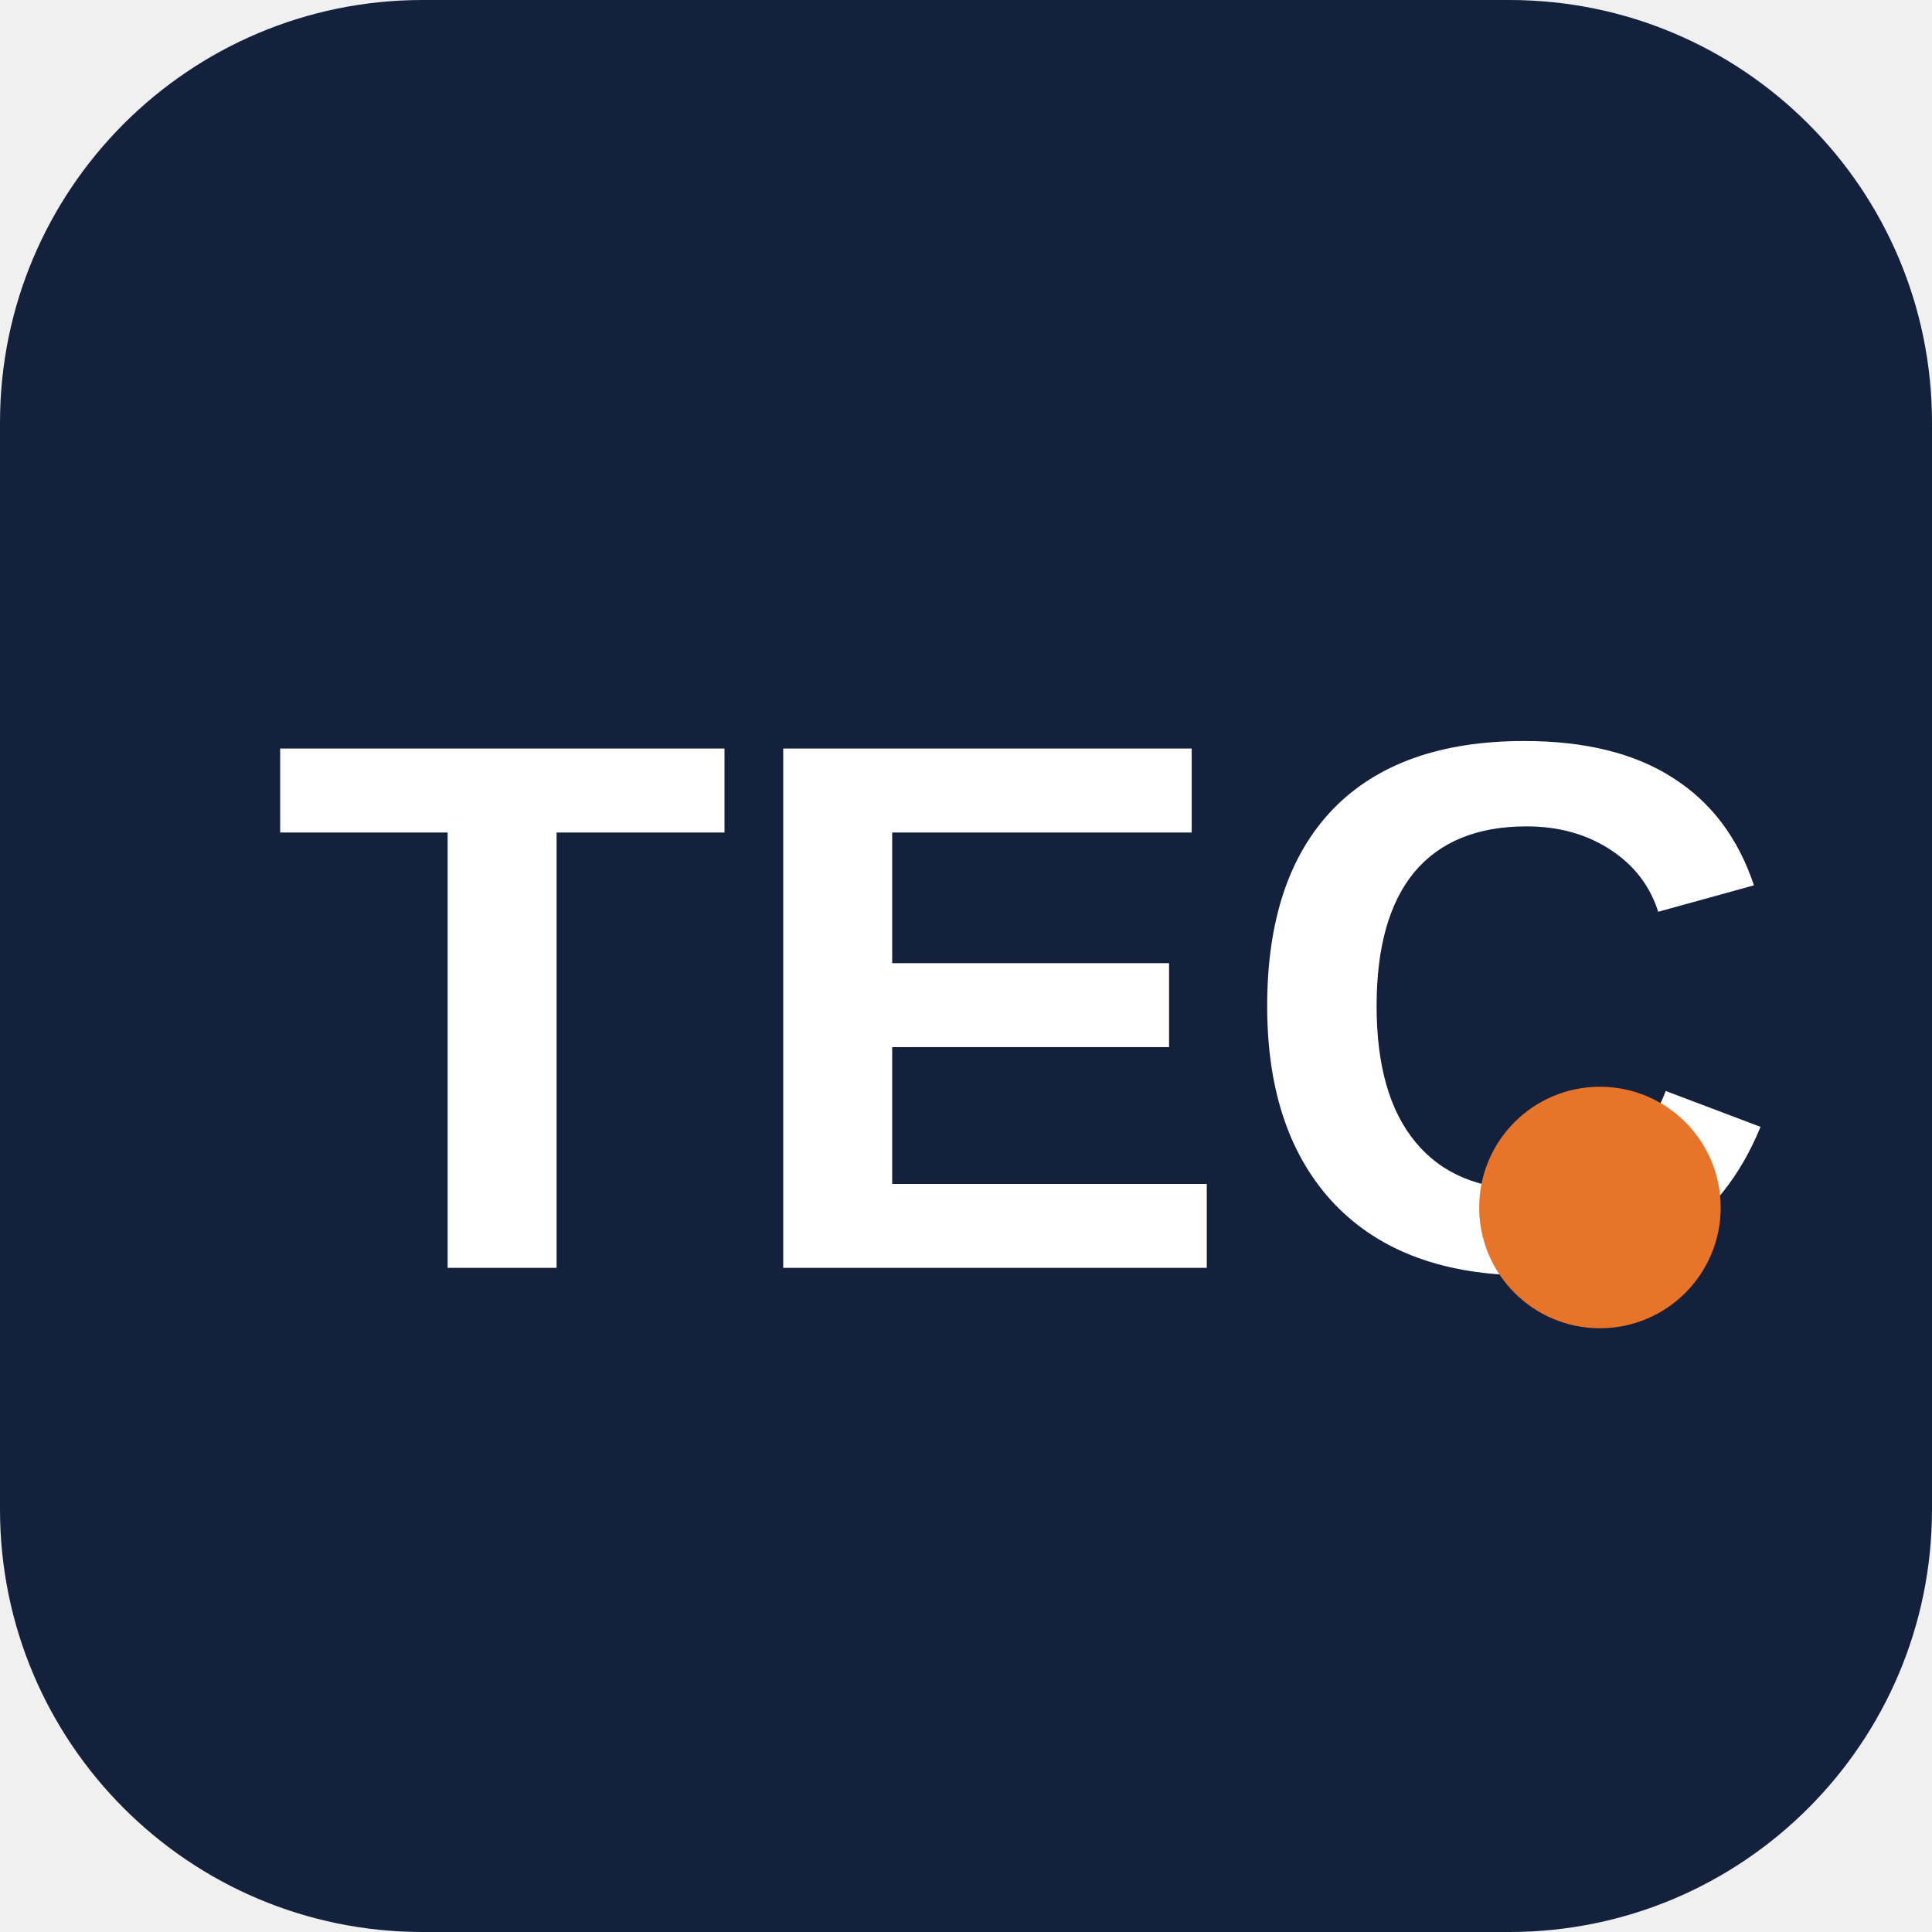
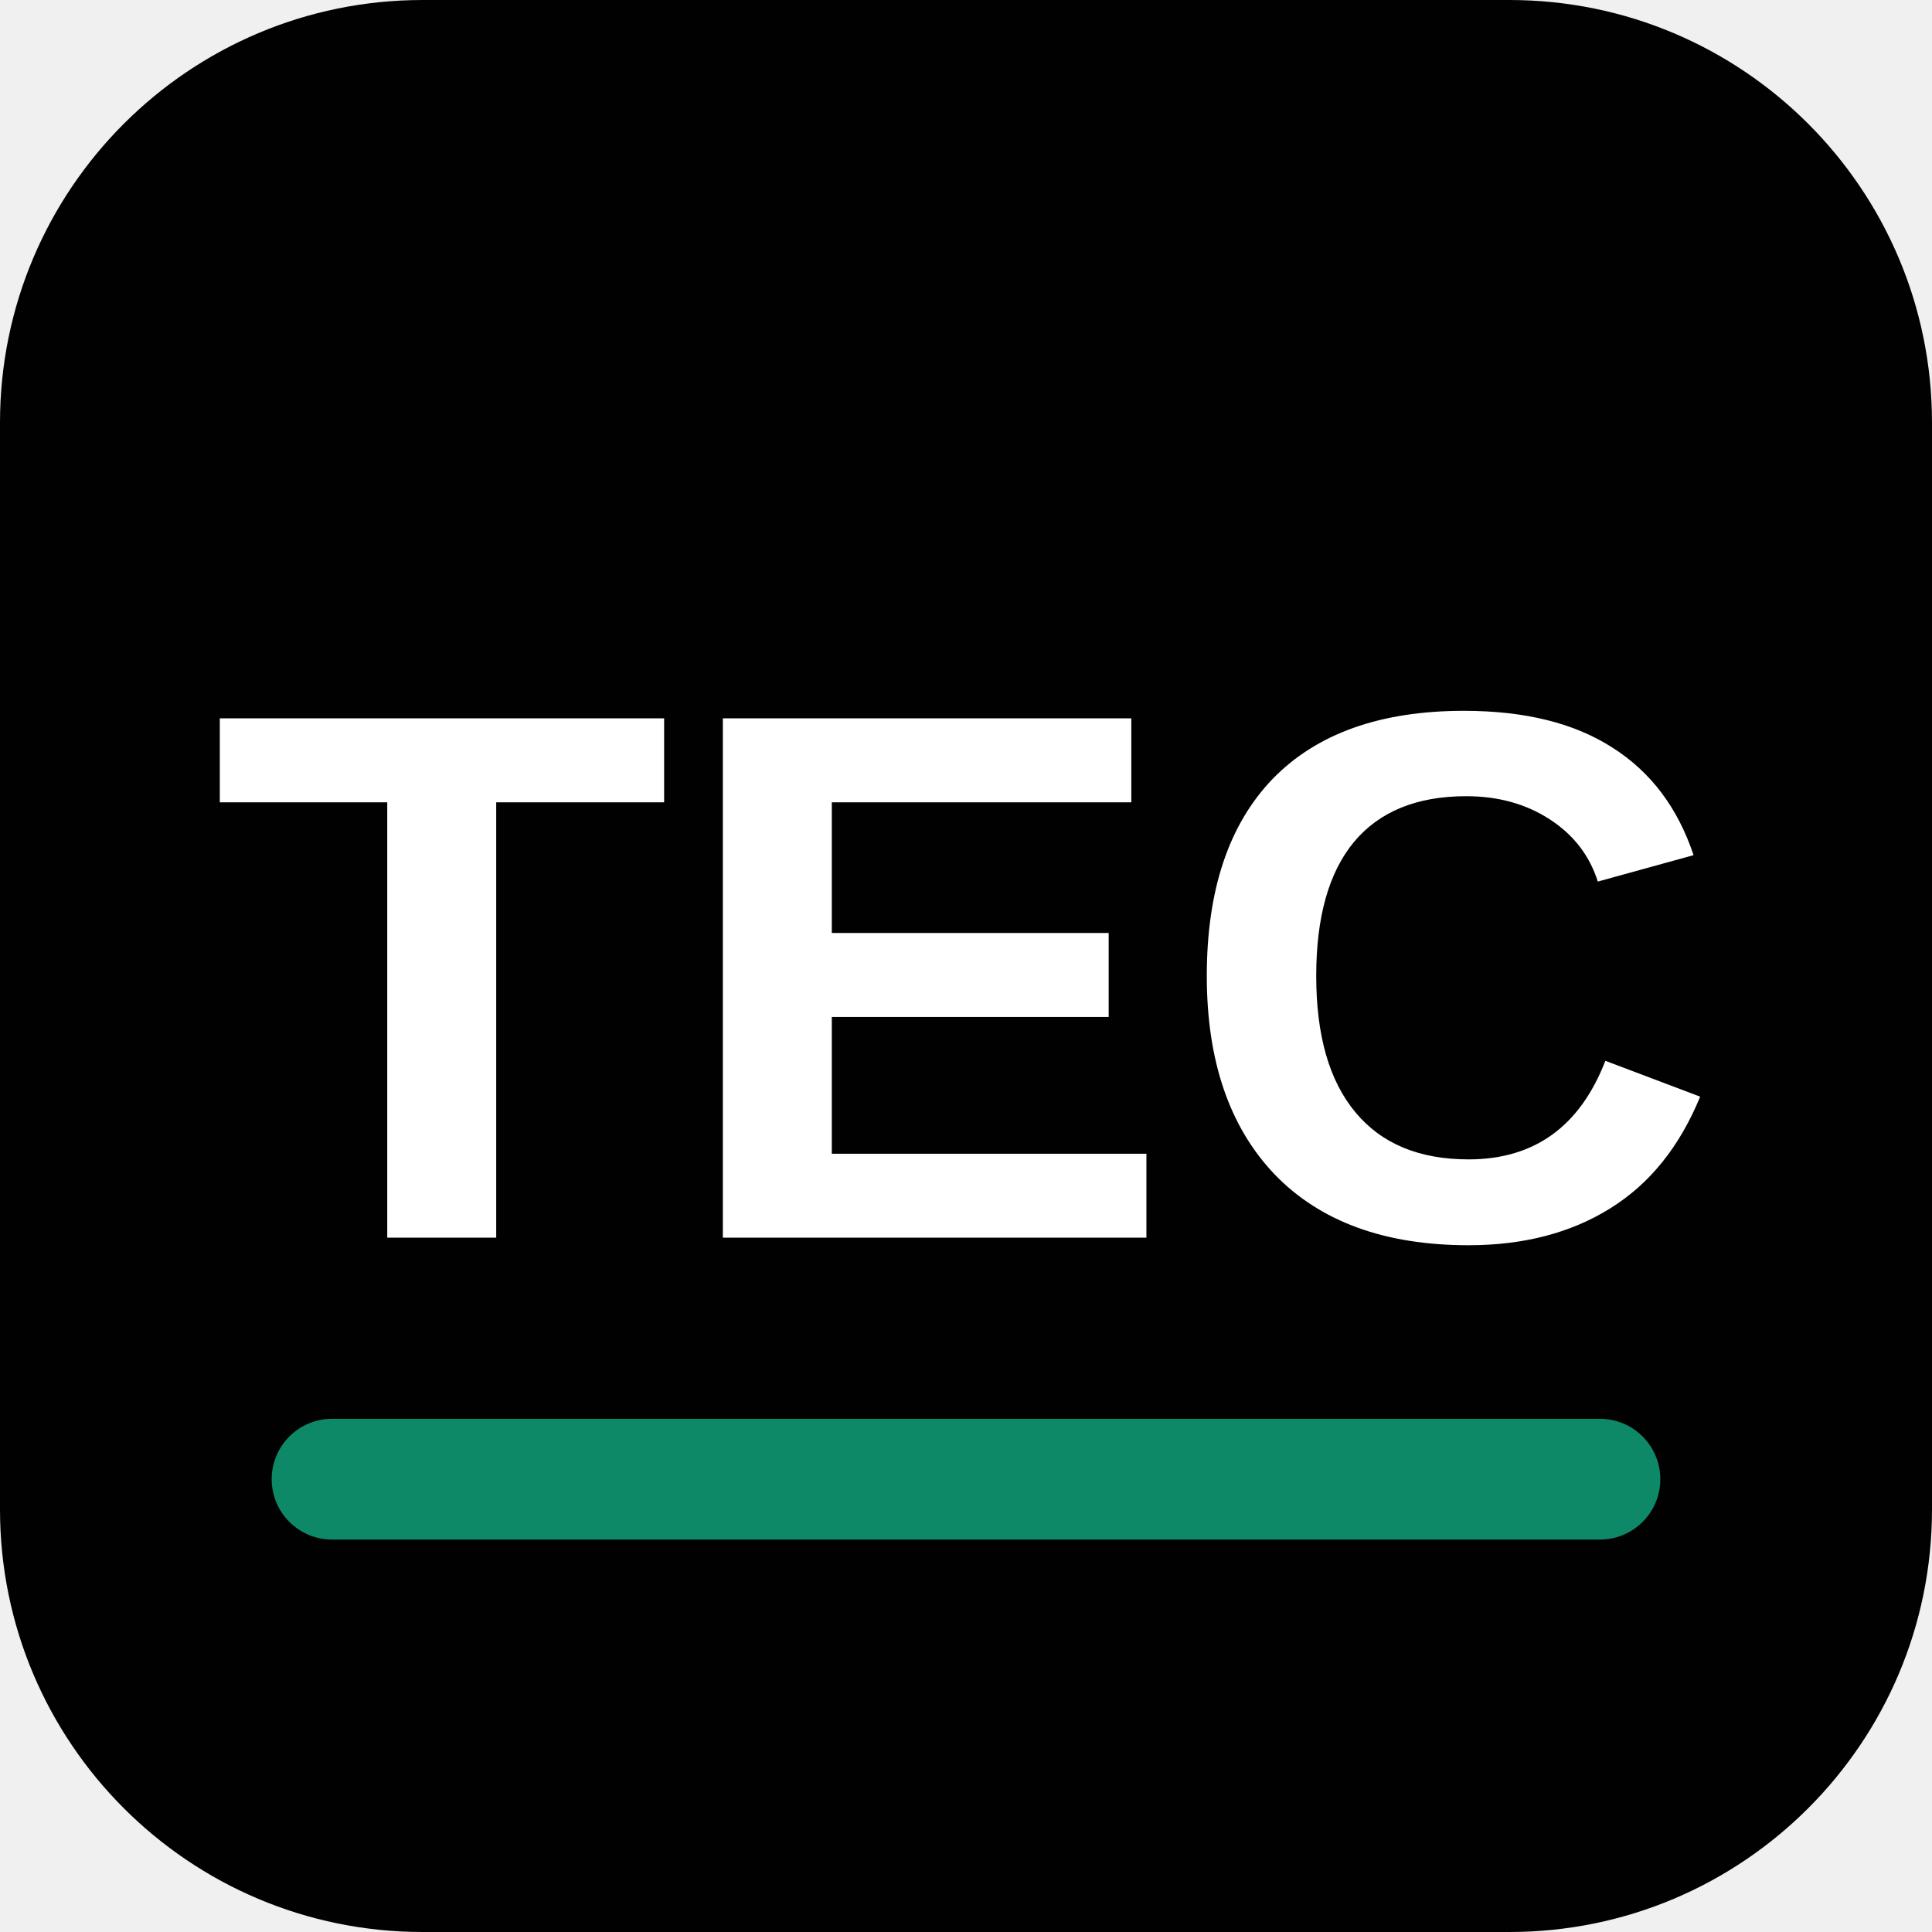
<svg xmlns="http://www.w3.org/2000/svg" viewBox="0 0 64 64">
-   <rect width="64" height="64" rx="14" fill="#14213d" />
-   <text x="9" y="42" font-family="Arial, sans-serif" font-size="25" font-weight="800" fill="#ffffff">TEC</text>
-   <circle cx="53" cy="40" r="4" fill="#e8742a" />
+   <rect width="64" height="64" rx="14" fill="#010101" />
+   <text x="7" y="41" font-family="Arial, sans-serif" font-size="25" font-weight="700" fill="#ffffff">TEC</text>
+   <rect x="9" y="47" width="46" height="4" rx="2" fill="#0e8968" />
</svg>
